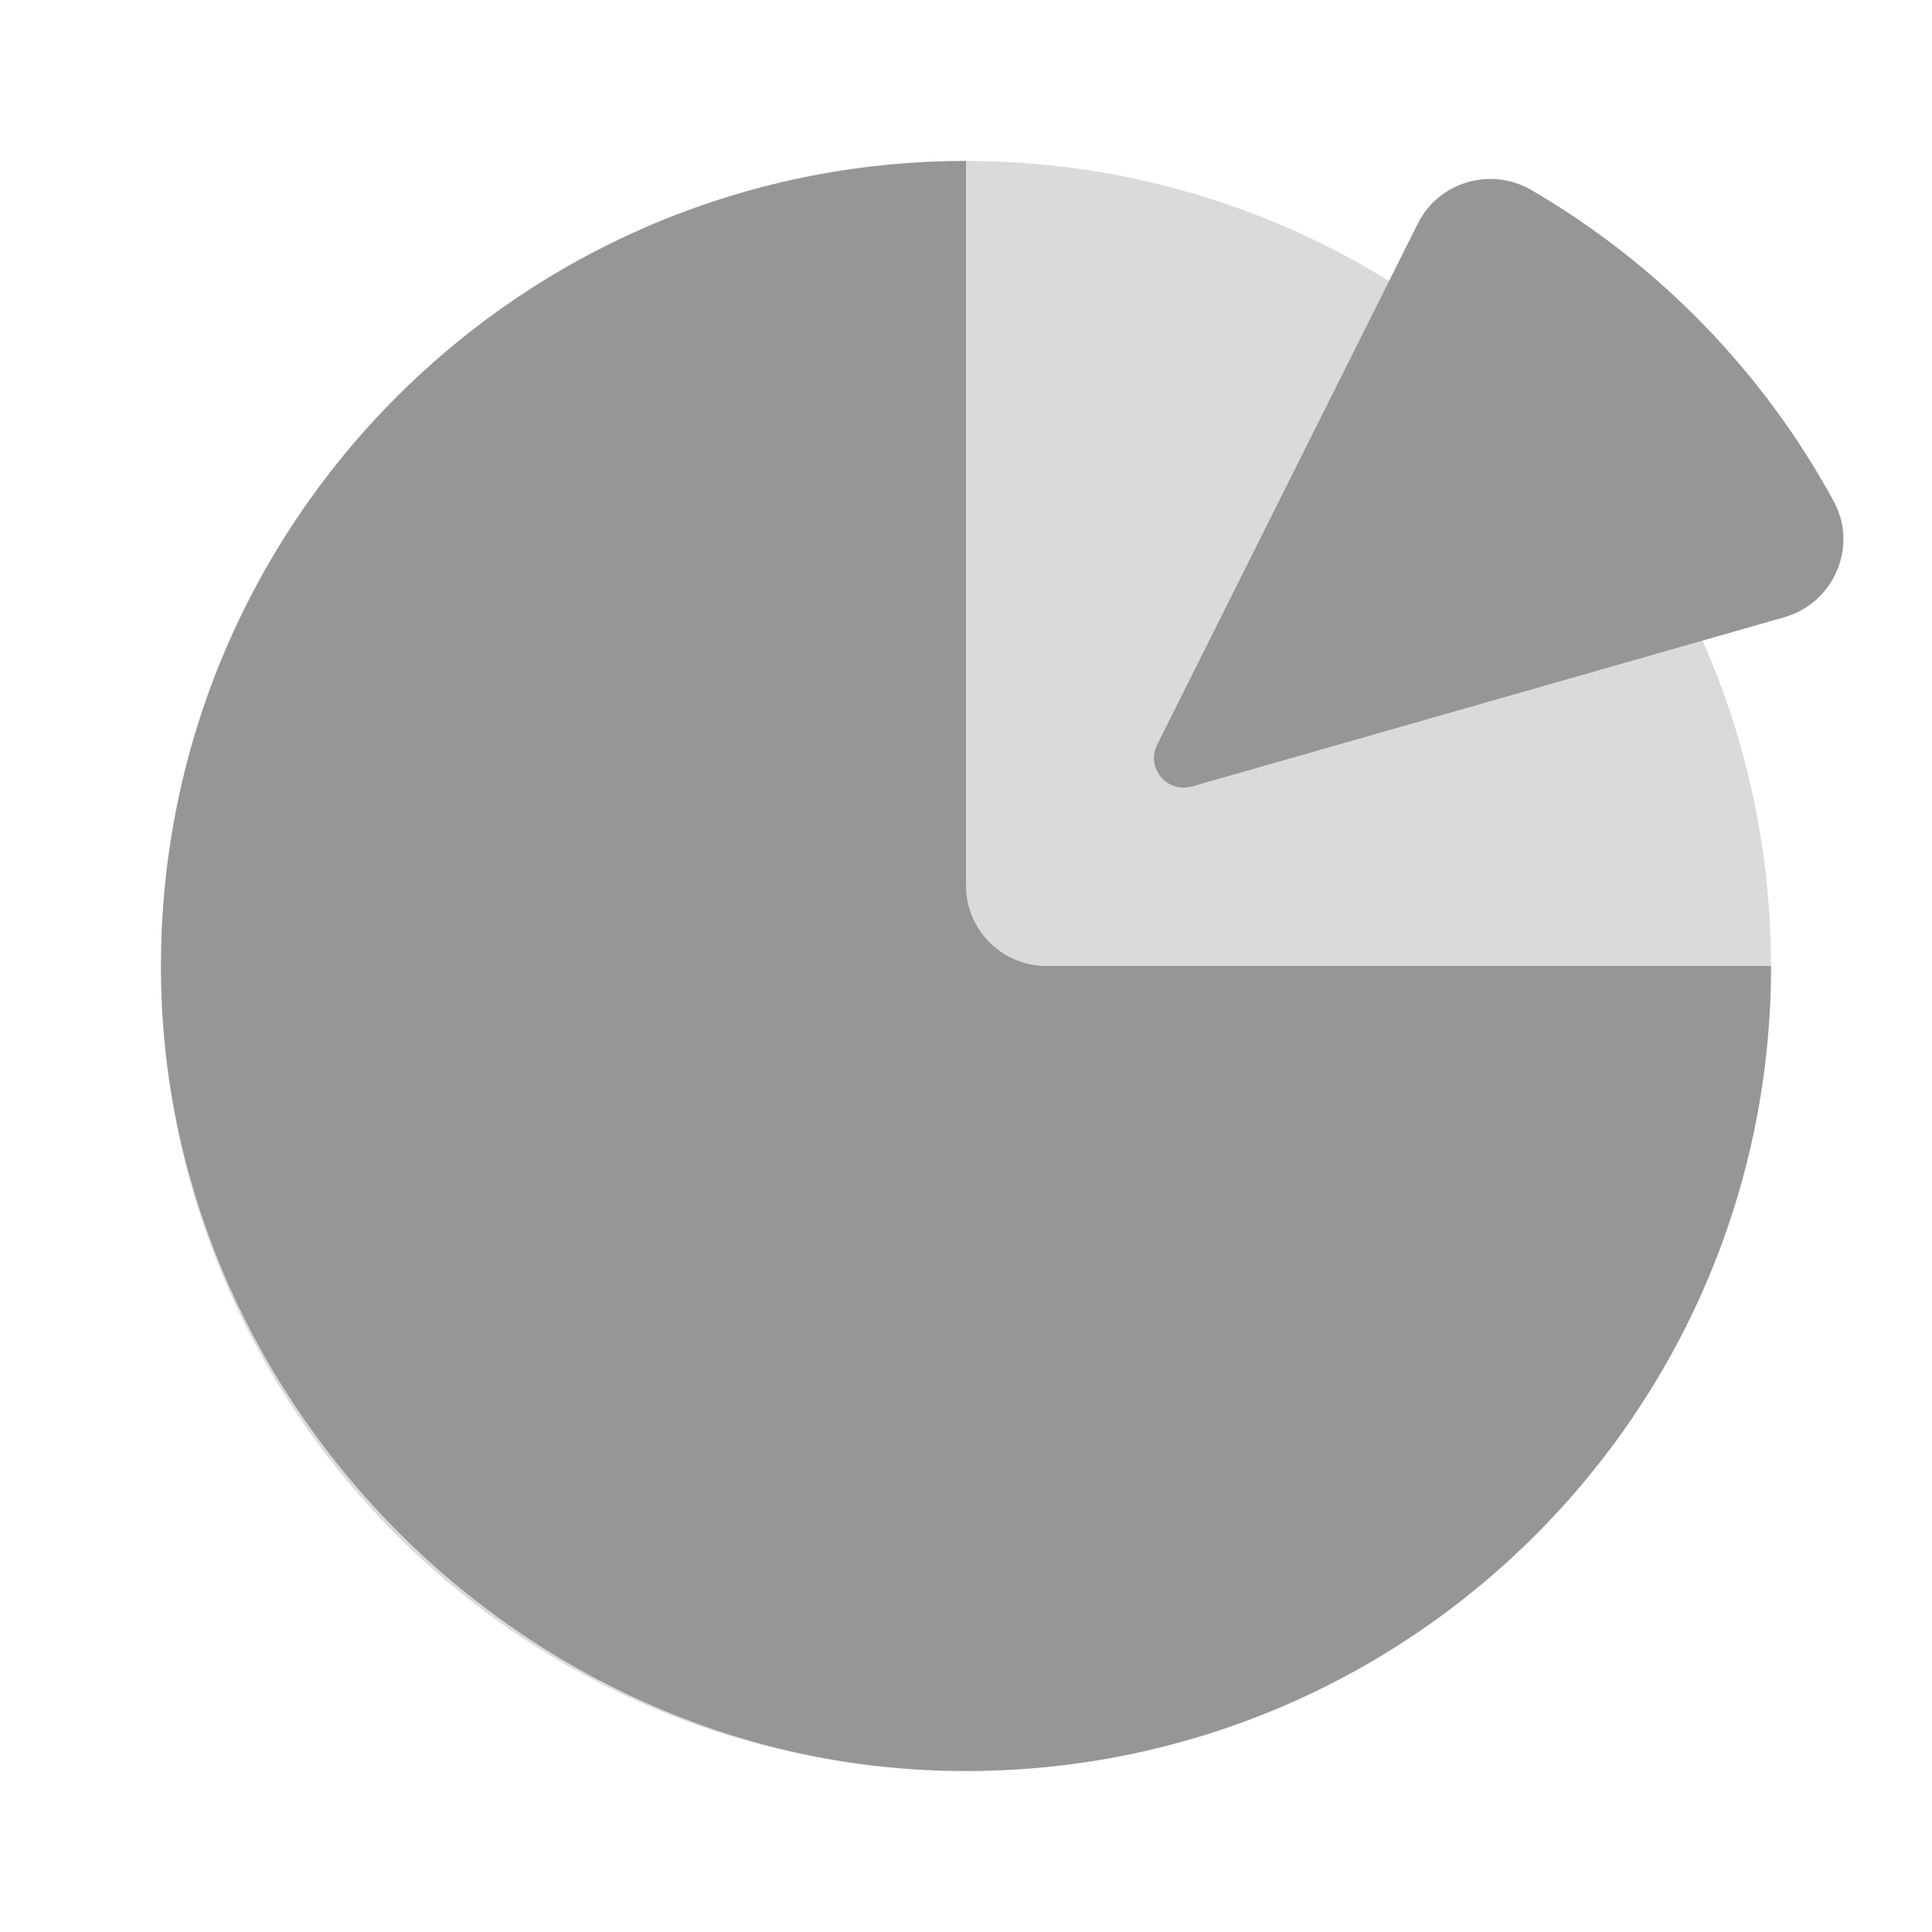
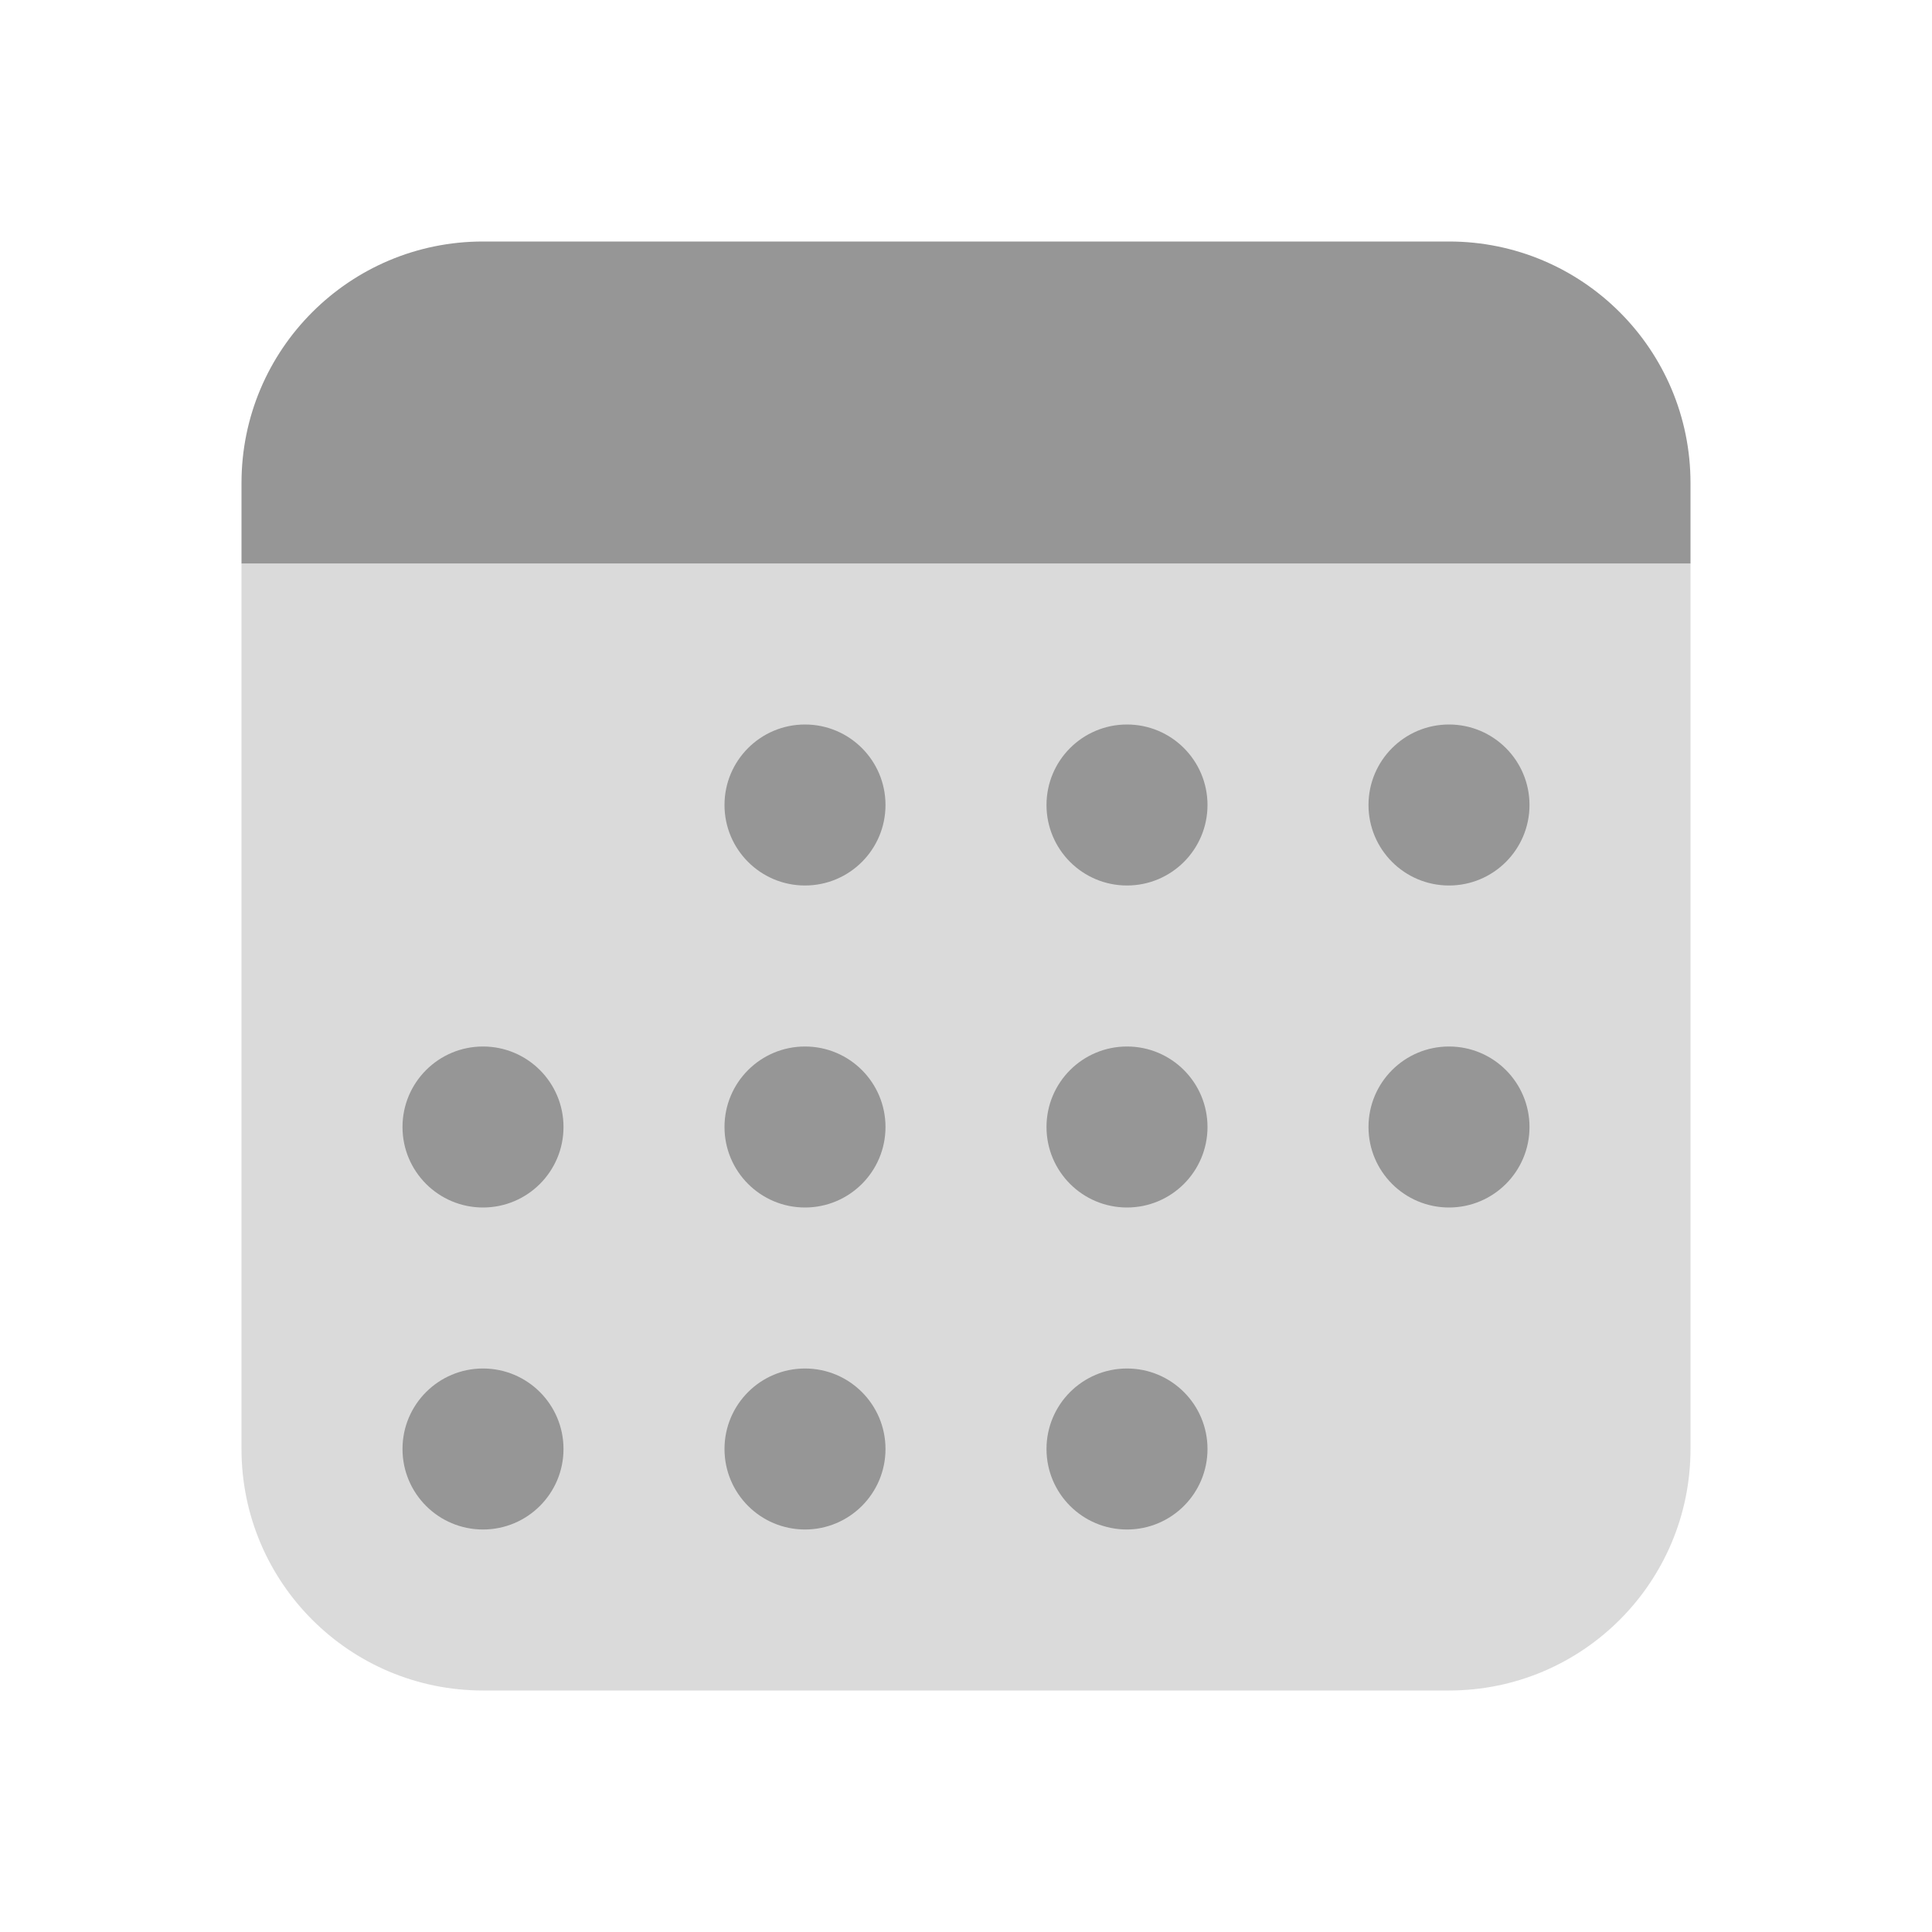
<svg xmlns="http://www.w3.org/2000/svg" viewBox="0 0 24 24">
-   <circle cx="12" cy="12" r="10" opacity=".35" fill="#969696" />
-   <path d="M14.806,9.77l7.361-2.103c0.613-0.175,0.918-0.878,0.613-1.438c-0.875-1.609-2.178-2.949-3.758-3.869c-0.502-0.292-1.15-0.102-1.41,0.418L14.375,9.25C14.231,9.537,14.498,9.858,14.806,9.77z" fill="#969696" />
-   <path d="M12,11V2C6.383,2,1.847,6.632,2.004,12.284c0.145,5.218,4.495,9.568,9.713,9.712C17.369,22.152,22,17.617,22,12h-9C12.448,12,12,11.552,12,11z" fill="#969696" />
+   <path d="M18,21H6c-1.657,0-3-1.343-3-3V7h18v11C21,19.657,19.657,21,18,21z" opacity=".35" fill="#969696" />
+   <path d="M18,3H6C4.343,3,3,4.343,3,6v1h18V6C21,4.343,19.657,3,18,3z" fill="#969696" />
+   <circle cx="14" cy="18" r="1" fill="#969696" />
+   <circle cx="10" cy="18" r="1" fill="#969696" />
+   <circle cx="6" cy="18" r="1" fill="#969696" />
+   <circle cx="6" cy="14" r="1" fill="#969696" />
+   <circle cx="10" cy="14" r="1" fill="#969696" />
+   <circle cx="14" cy="14" r="1" fill="#969696" />
+   <circle cx="18" cy="14" r="1" fill="#969696" />
+   <circle cx="18" cy="10" r="1" fill="#969696" />
+   <circle cx="14" cy="10" r="1" fill="#969696" />
+   <circle cx="10" cy="10" r="1" fill="#969696" />
</svg>
